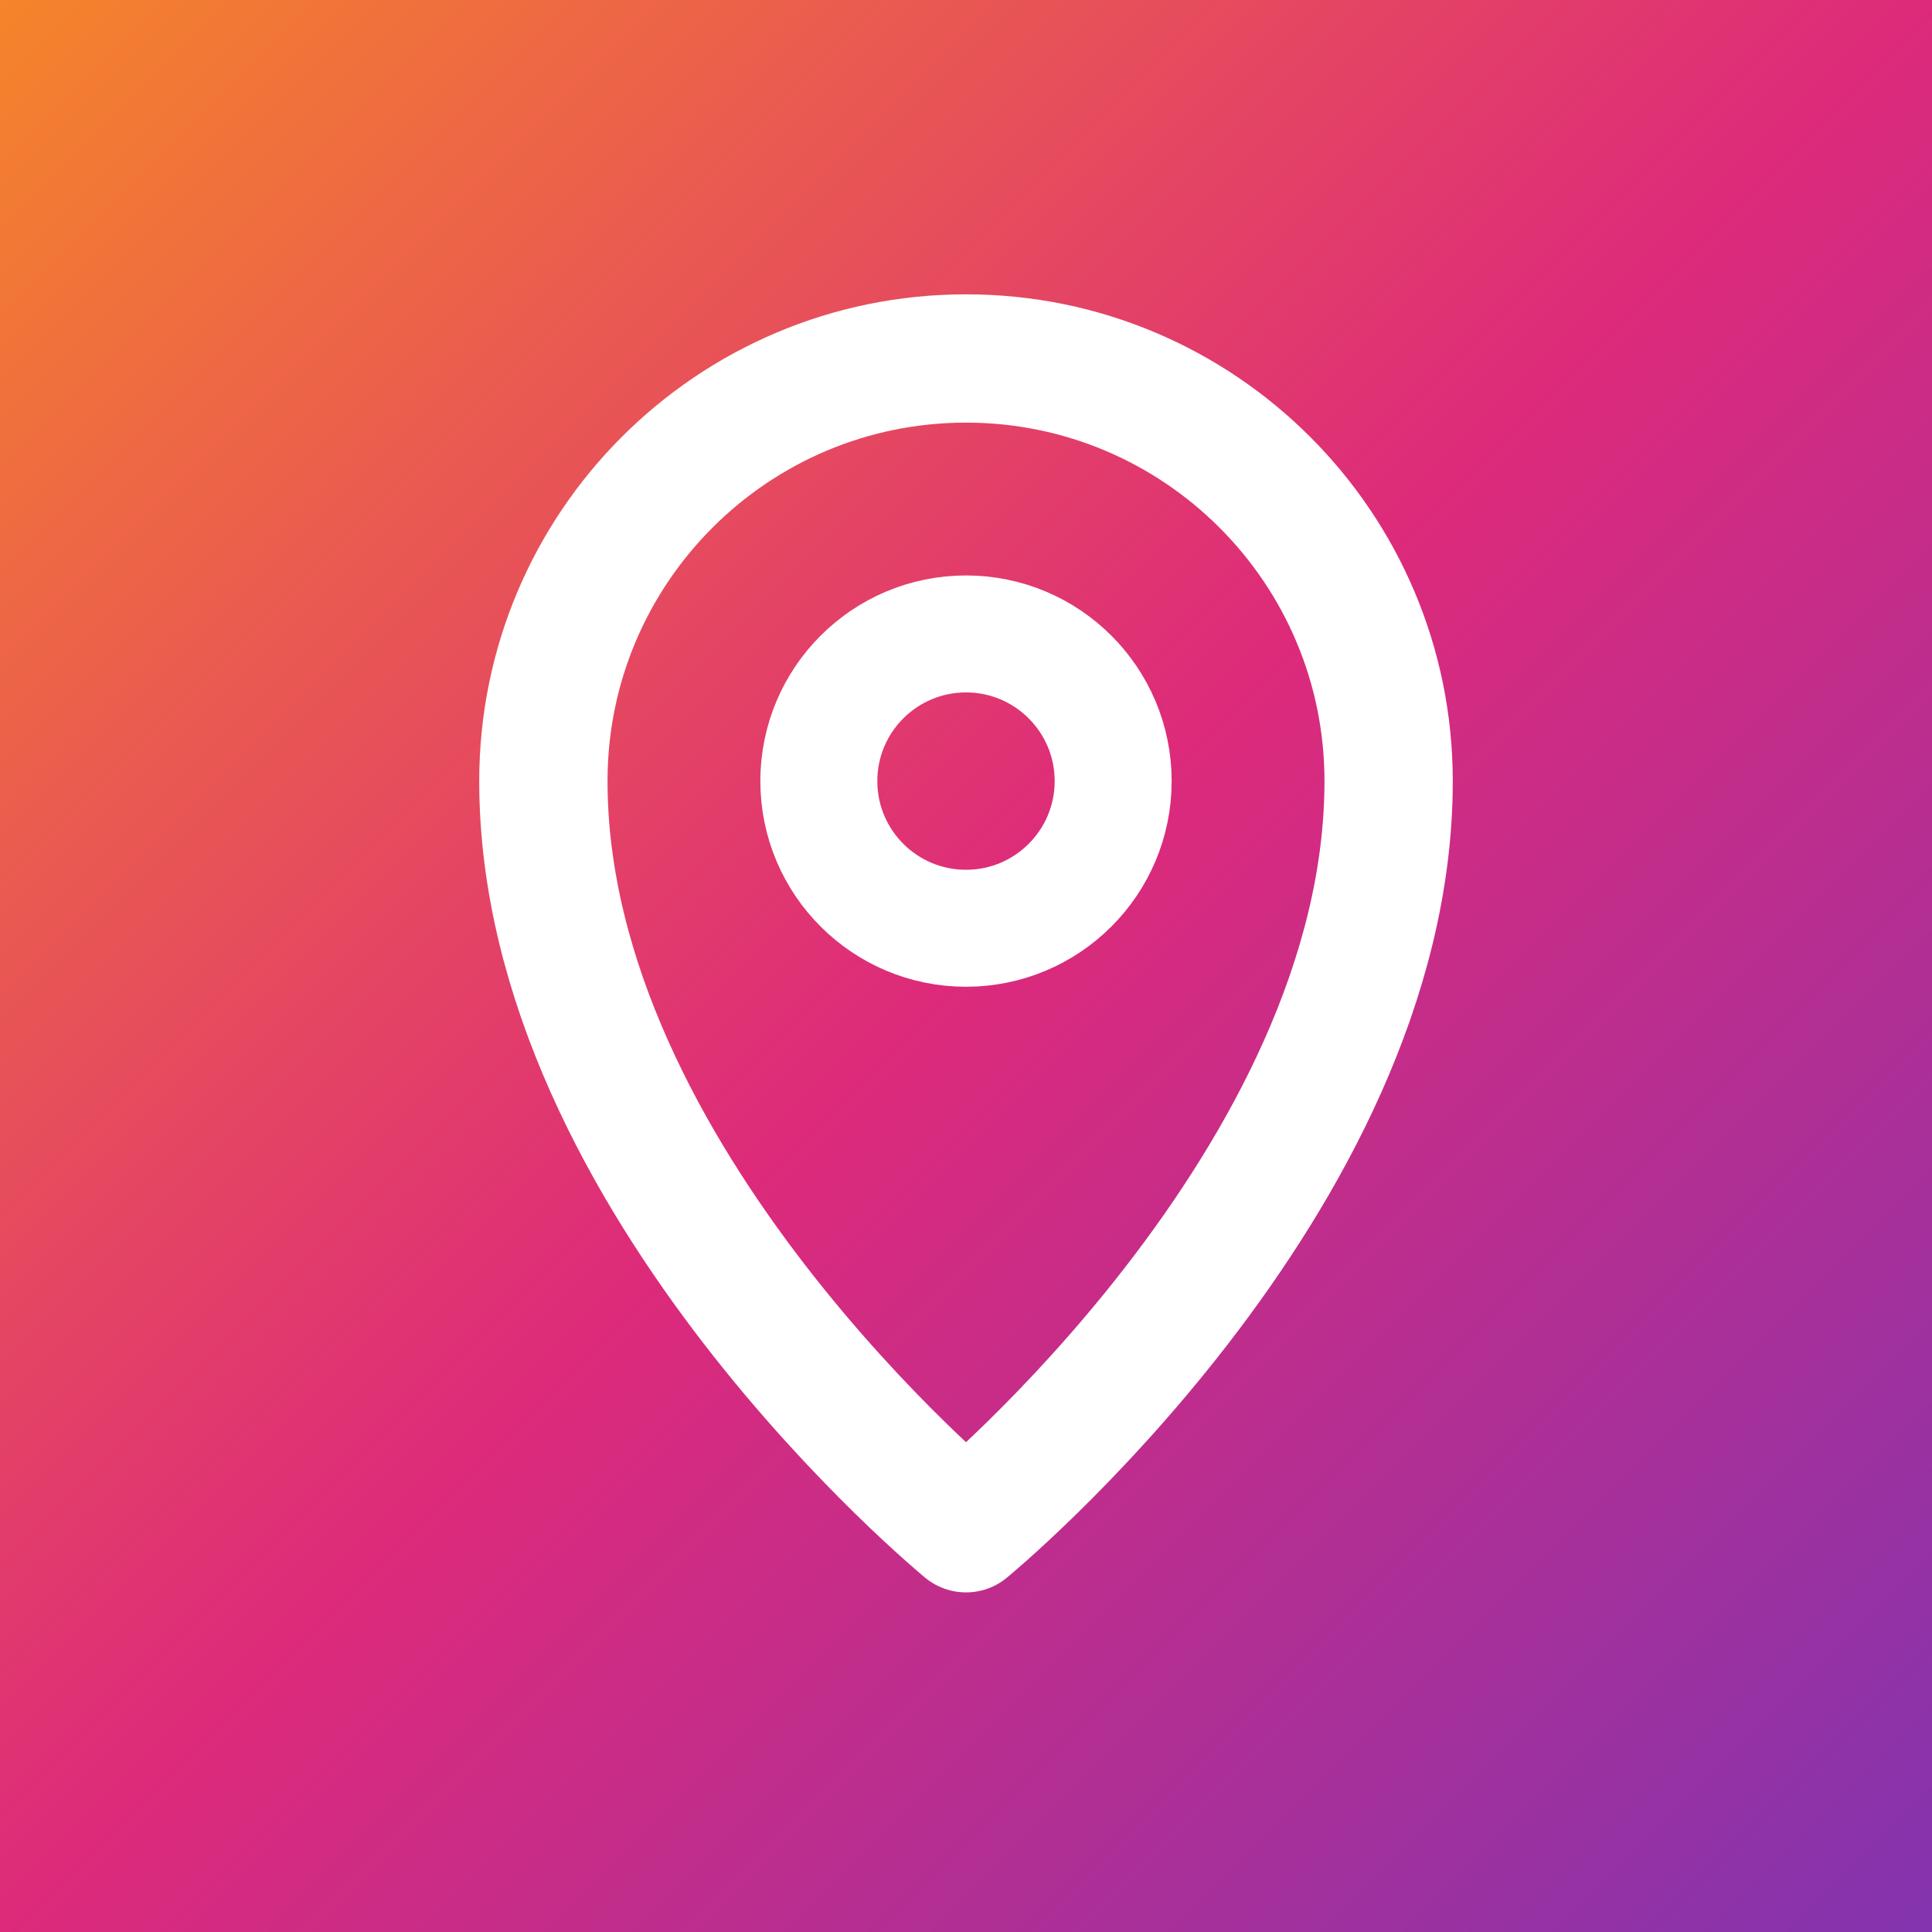
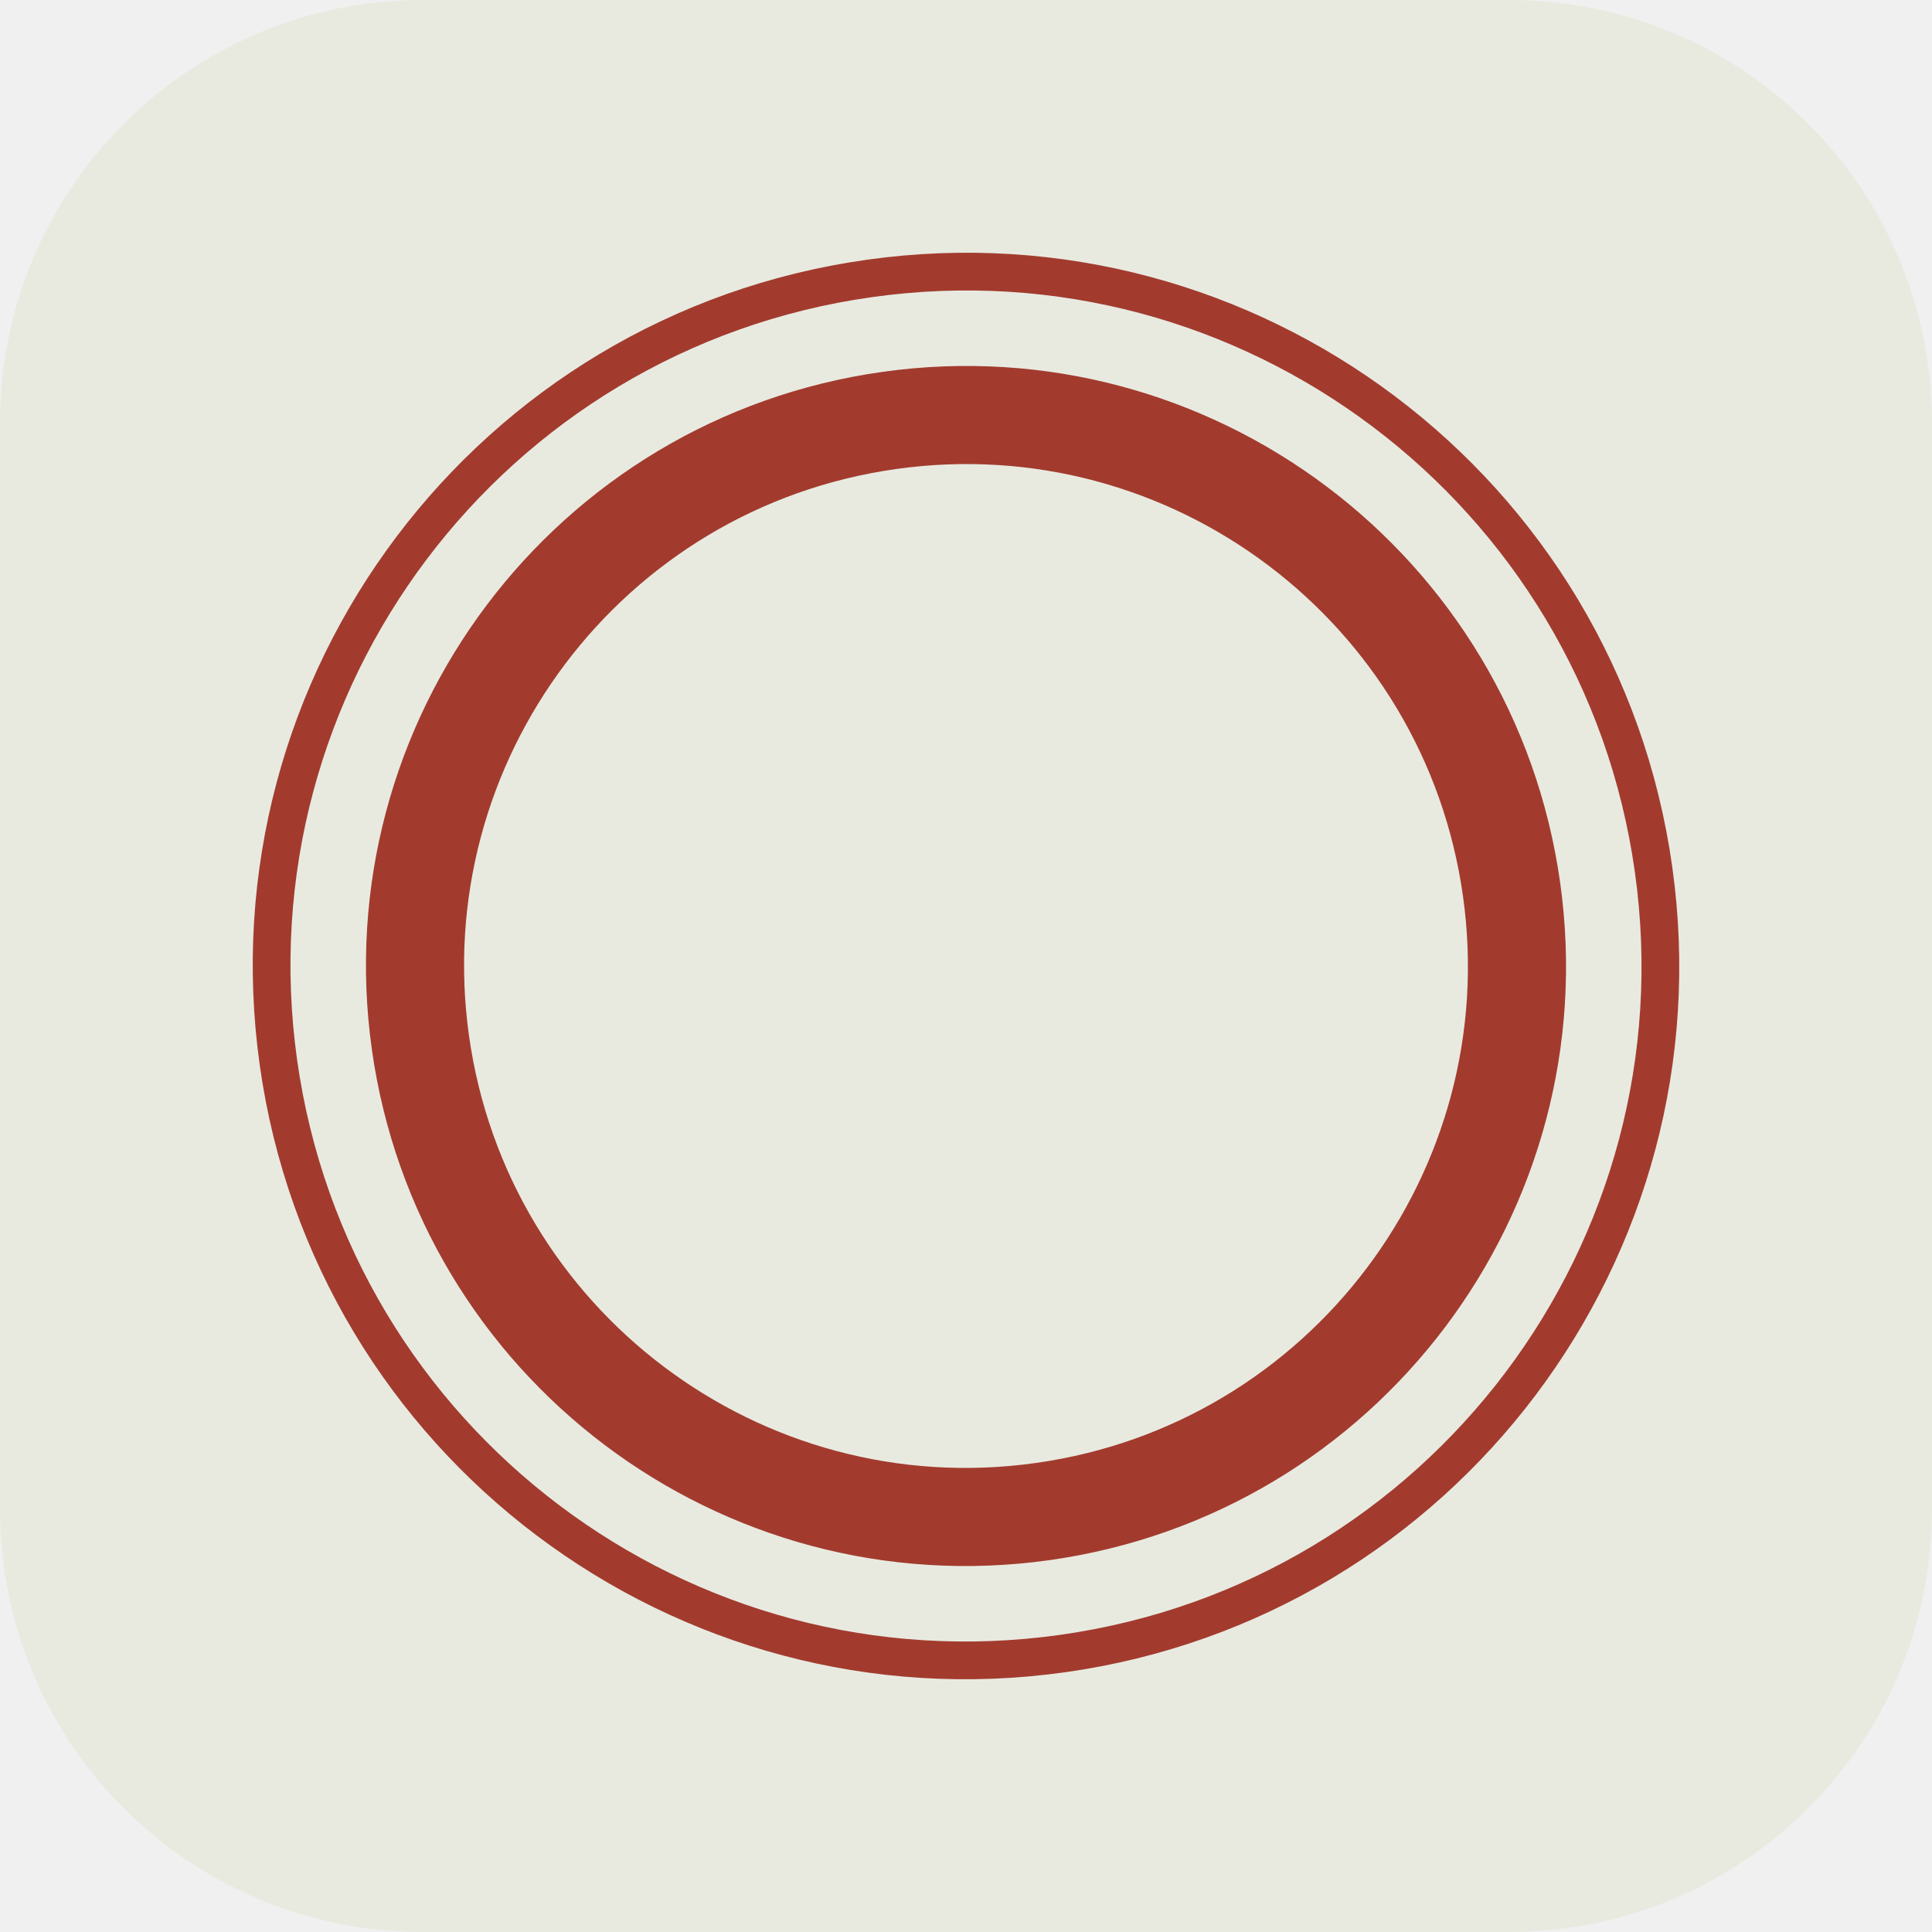
<svg xmlns="http://www.w3.org/2000/svg" viewBox="0 0 512 512">
-   <defs>
-     <linearGradient id="instagram" x1="0" y1="0" x2="1" y2="1">
-       <stop offset="0" stop-color="#f5852a" />
-       <stop offset=".5" stop-color="#dd2a7b" />
-       <stop offset="1" stop-color="#8234af" />
-     </linearGradient>
-   </defs>
-   <rect width="512" height="512" fill="url(#instagram)" />
-   <path d="M256 405s112-92 112-198a112 112 0 1 0-224 0c0 106 112 198 112 198Z" fill="none" stroke="#fff" stroke-width="34" stroke-linecap="round" stroke-linejoin="round" />
-   <circle cx="256" cy="207" r="39" fill="none" stroke="#fff" stroke-width="31" />
+   <rect width="512" height="512" rx="112" fill="#E8EAE0" />
+   <g transform="rotate(-8 256 256)">
+     <circle cx="256" cy="256" r="146" fill="none" stroke="#A23B2E" stroke-width="26" />
+     <circle cx="256" cy="256" r="184" fill="none" stroke="#A23B2E" stroke-width="10" />
+   </g>
</svg>
